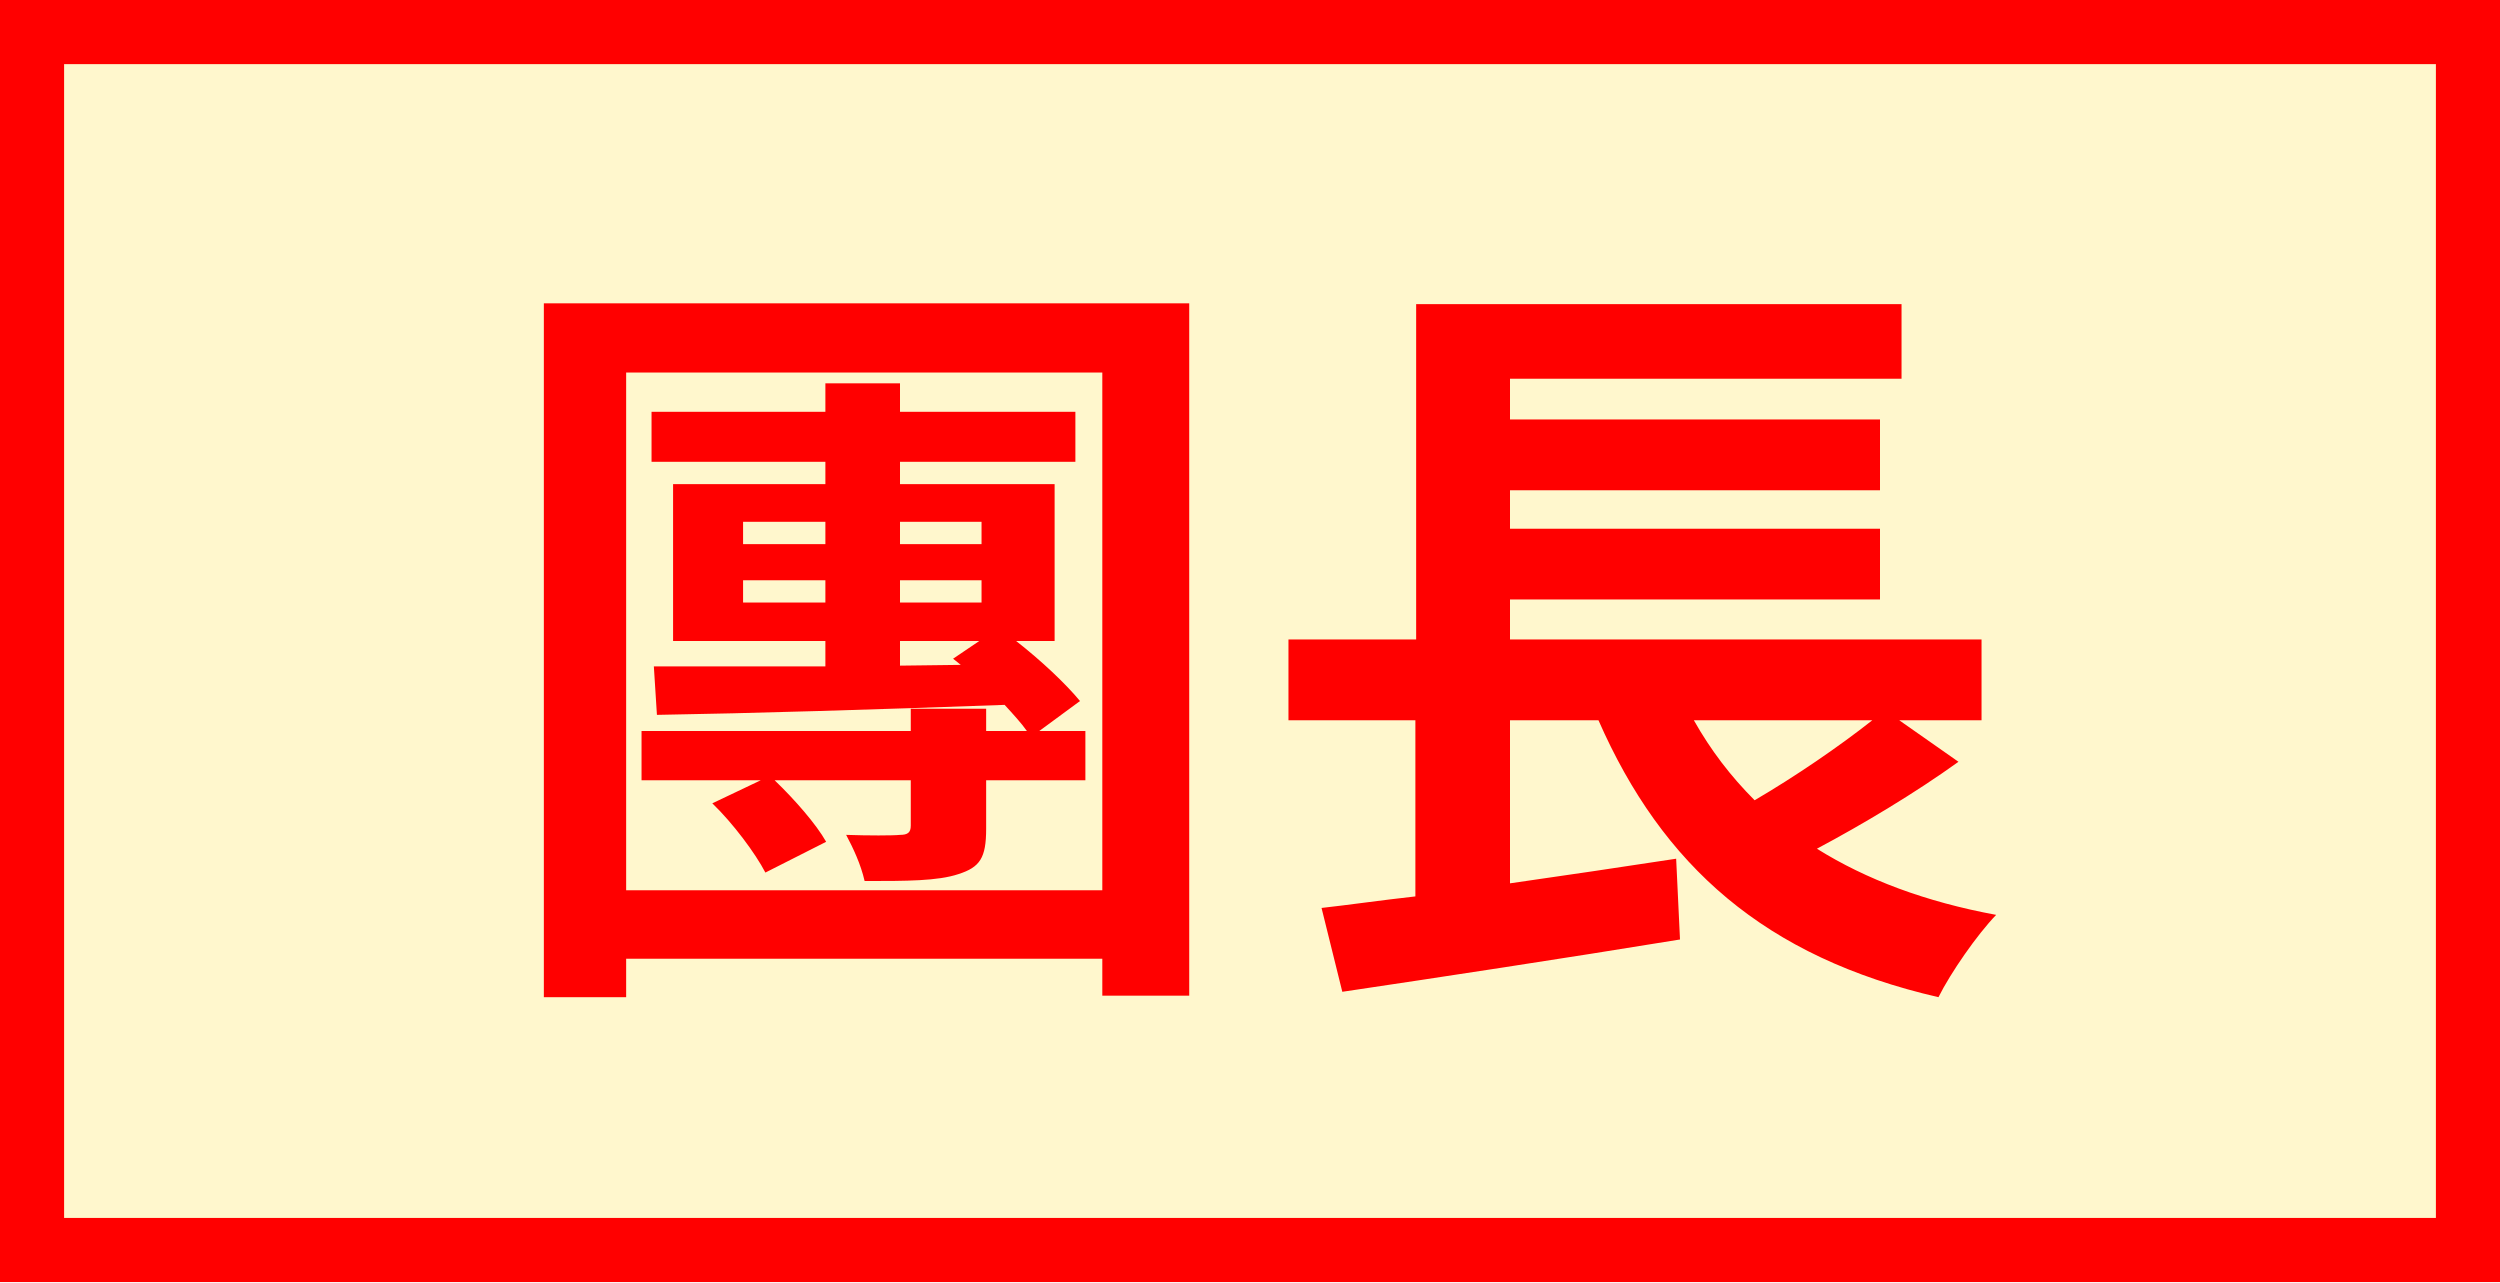
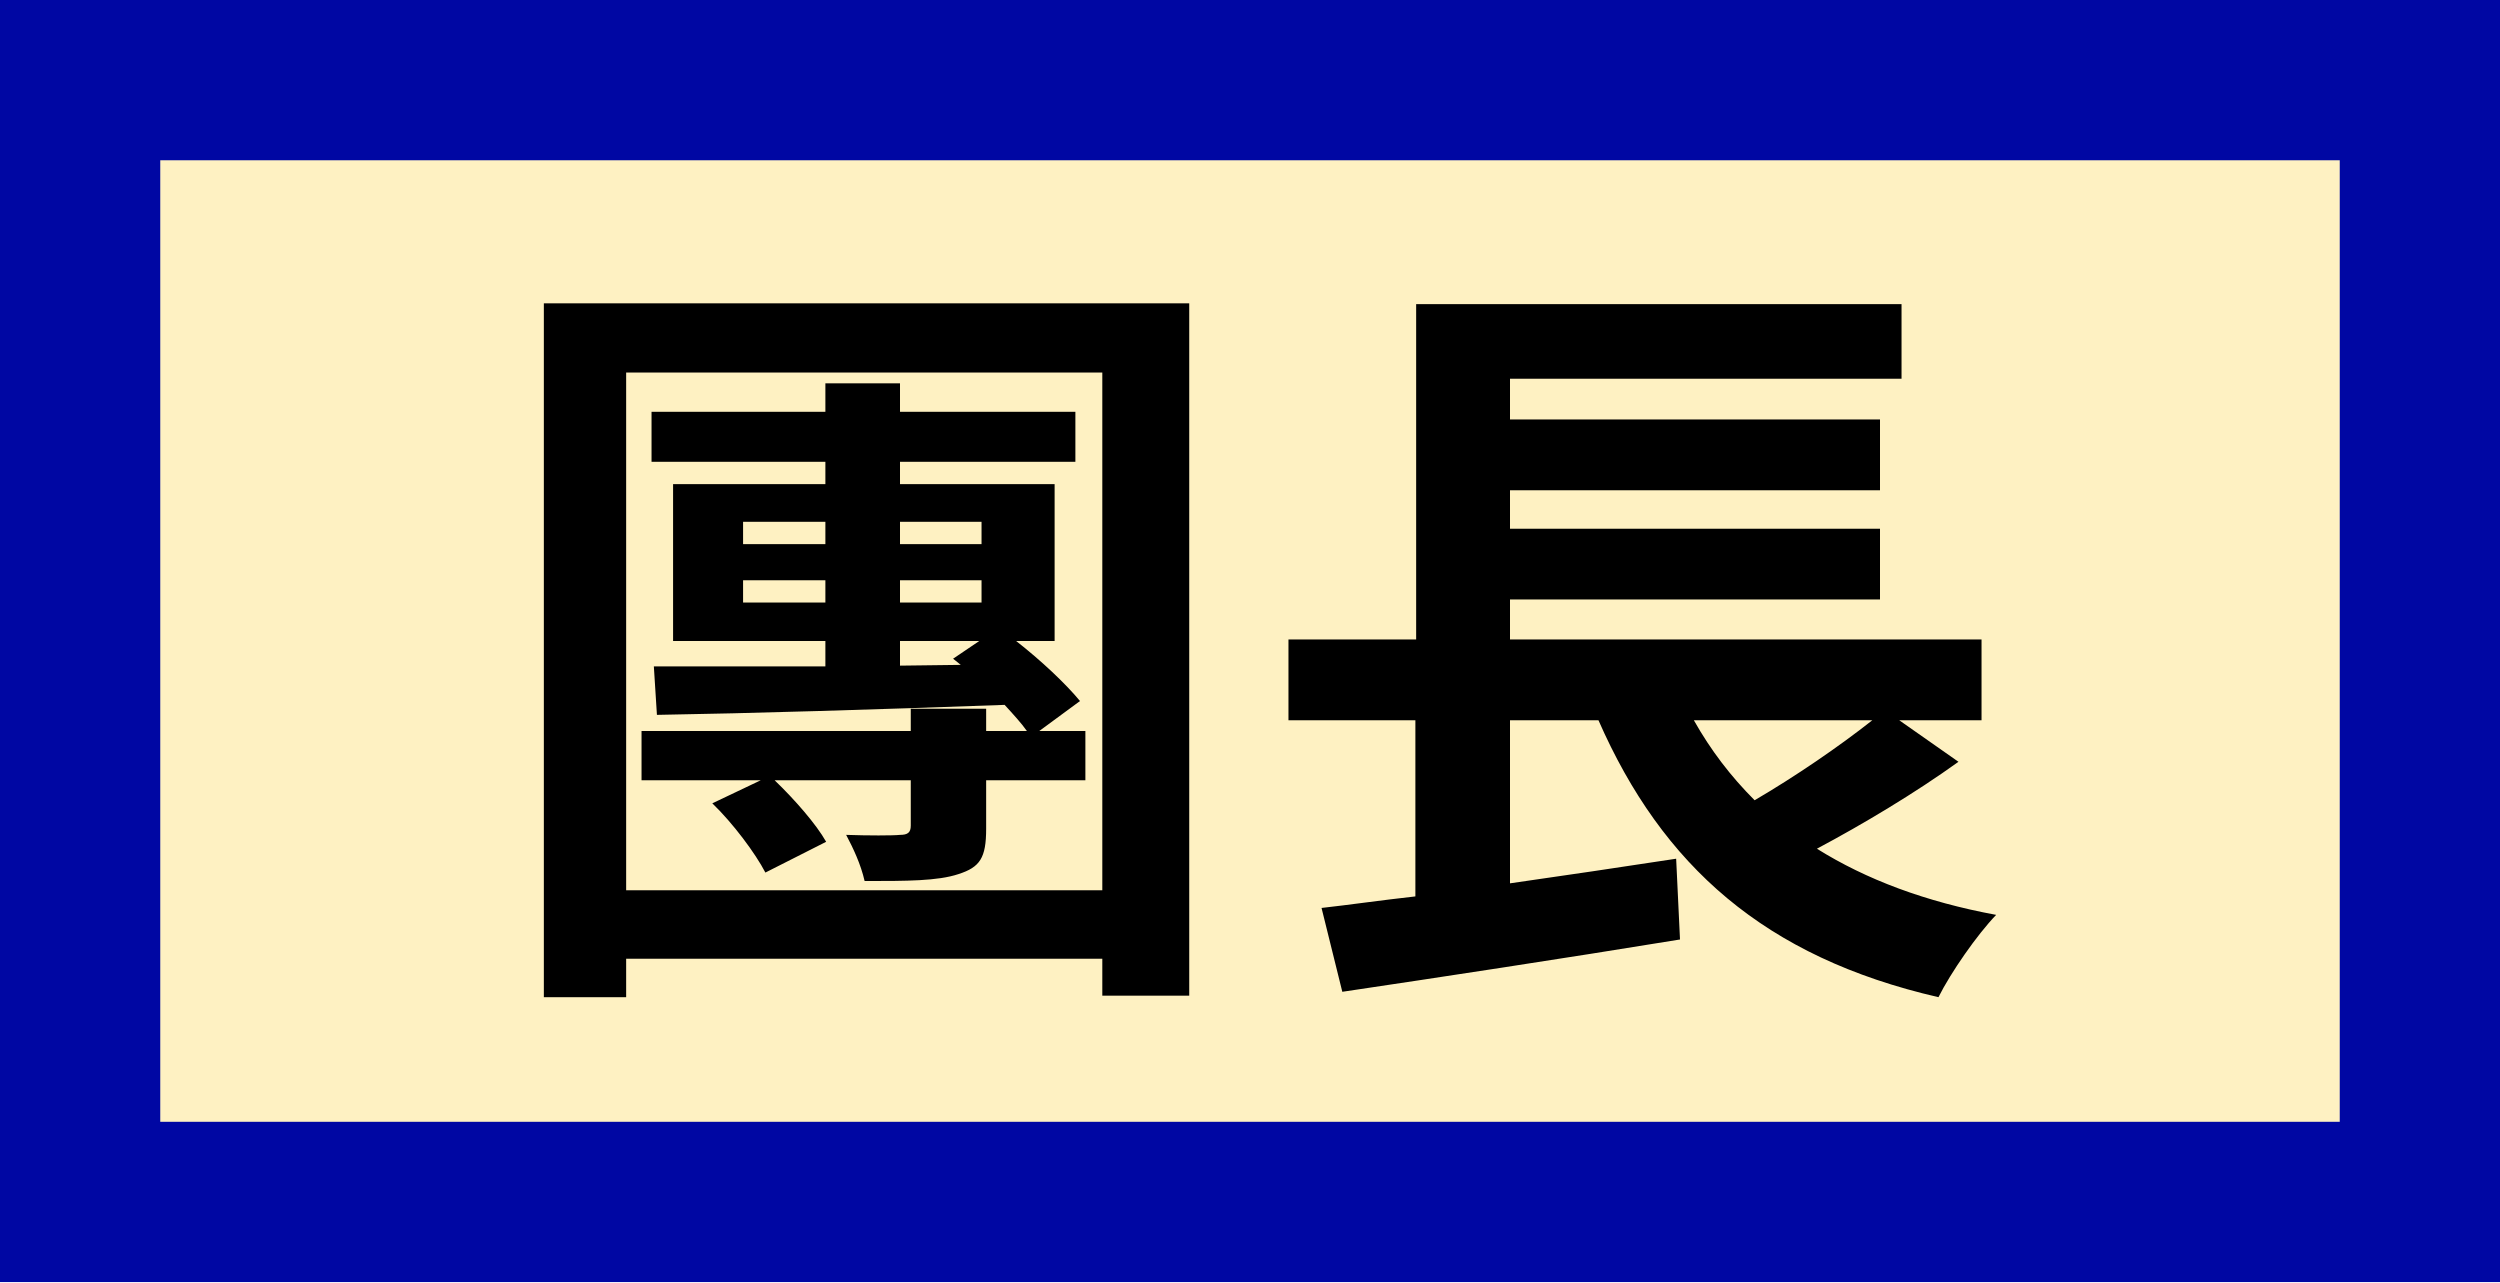
<svg xmlns="http://www.w3.org/2000/svg" width="78" height="40" viewBox="0 0 78 40" fill="none">
-   <rect x="1" y="1" width="76" height="38" fill="#FFF7CD" stroke="#FF0000" stroke-width="2" stroke-linecap="round" />
-   <path d="M28.08 20H30.552L29.736 20.552L29.976 20.744L28.08 20.768V20ZM23.184 18.8V18.104H25.752V18.8H23.184ZM23.184 16.28H25.752V16.976H23.184V16.28ZM30.624 16.28V16.976H28.08V16.28H30.624ZM30.624 18.8H28.08V18.104H30.624V18.8ZM33.864 22.808H32.424L33.696 21.872C33.24 21.32 32.472 20.6 31.704 20H32.904V15.104H28.08V14.408H33.552V12.848H28.08V11.96H25.752V12.848H20.328V14.408H25.752V15.104H21V20H25.752V20.792C23.736 20.792 21.888 20.792 20.4 20.792L20.496 22.304C23.424 22.256 27.384 22.136 31.344 21.992C31.608 22.28 31.872 22.568 32.04 22.808H30.768V22.112H28.416V22.808H20.016V24.344H23.736L22.224 25.064C22.872 25.688 23.568 26.624 23.88 27.224L25.776 26.264C25.464 25.712 24.792 24.944 24.168 24.344H28.416V25.76C28.416 25.976 28.32 26.048 28.08 26.048C27.864 26.072 27.072 26.072 26.4 26.048C26.616 26.456 26.856 26.96 26.976 27.488C28.296 27.488 29.256 27.488 29.904 27.272C30.576 27.056 30.768 26.768 30.768 25.856V24.344H33.864V22.808ZM19.536 27.776V11.624H34.392V27.776H19.536ZM16.968 9.464V31.112H19.536V29.912H34.392V31.064H37.104V9.464H16.968ZM58.416 22.472C57.384 23.288 56.016 24.224 54.744 24.968C54 24.224 53.376 23.408 52.848 22.472H58.416ZM59.256 22.472H61.824V19.952H47.112V18.704H58.656V16.496H47.112V15.296H58.656V13.088H47.112V11.816H59.328V9.488H44.184V19.952H40.2V22.472H44.16V27.968C43.08 28.088 42.096 28.232 41.232 28.328L41.88 30.944C44.784 30.512 48.744 29.912 52.416 29.312L52.296 26.792C50.568 27.056 48.792 27.32 47.112 27.56V22.472H49.872C51.864 27.008 55.056 29.864 60.48 31.112C60.864 30.344 61.68 29.168 62.28 28.544C60.072 28.136 58.224 27.44 56.688 26.48C58.128 25.712 59.736 24.752 61.104 23.768L59.256 22.472Z" fill="#FF0000" />
+   <rect x="2.5" y="2.5" width="73" height="35" fill="#FEF1C2" stroke="#0007A3" stroke-width="5" stroke-linecap="round" />
+   <path d="M28.08 20H30.552L29.736 20.552L29.976 20.744L28.08 20.768V20ZM23.184 18.8V18.104H25.752V18.8H23.184ZM23.184 16.28H25.752V16.976H23.184V16.28ZM30.624 16.28V16.976H28.08V16.28H30.624ZM30.624 18.8H28.08V18.104H30.624V18.8ZM33.864 22.808H32.424L33.696 21.872C33.24 21.32 32.472 20.6 31.704 20H32.904V15.104H28.08V14.408H33.552V12.848H28.08V11.96H25.752V12.848H20.328V14.408H25.752V15.104H21V20H25.752V20.792C23.736 20.792 21.888 20.792 20.4 20.792L20.496 22.304C23.424 22.256 27.384 22.136 31.344 21.992C31.608 22.28 31.872 22.568 32.04 22.808H30.768V22.112H28.416V22.808H20.016V24.344H23.736L22.224 25.064C22.872 25.688 23.568 26.624 23.88 27.224L25.776 26.264C25.464 25.712 24.792 24.944 24.168 24.344H28.416V25.76C28.416 25.976 28.32 26.048 28.08 26.048C27.864 26.072 27.072 26.072 26.4 26.048C26.616 26.456 26.856 26.96 26.976 27.488C28.296 27.488 29.256 27.488 29.904 27.272C30.576 27.056 30.768 26.768 30.768 25.856V24.344H33.864V22.808ZM19.536 27.776V11.624H34.392V27.776H19.536ZM16.968 9.464V31.112H19.536V29.912H34.392V31.064H37.104V9.464H16.968ZM58.416 22.472C57.384 23.288 56.016 24.224 54.744 24.968C54 24.224 53.376 23.408 52.848 22.472H58.416ZM59.256 22.472H61.824V19.952H47.112V18.704H58.656V16.496H47.112V15.296H58.656V13.088H47.112V11.816H59.328V9.488H44.184V19.952H40.2V22.472H44.16V27.968C43.08 28.088 42.096 28.232 41.232 28.328L41.88 30.944C44.784 30.512 48.744 29.912 52.416 29.312L52.296 26.792C50.568 27.056 48.792 27.32 47.112 27.56V22.472H49.872C51.864 27.008 55.056 29.864 60.48 31.112C60.864 30.344 61.68 29.168 62.28 28.544C60.072 28.136 58.224 27.44 56.688 26.48C58.128 25.712 59.736 24.752 61.104 23.768L59.256 22.472Z" fill="black" />
</svg>
